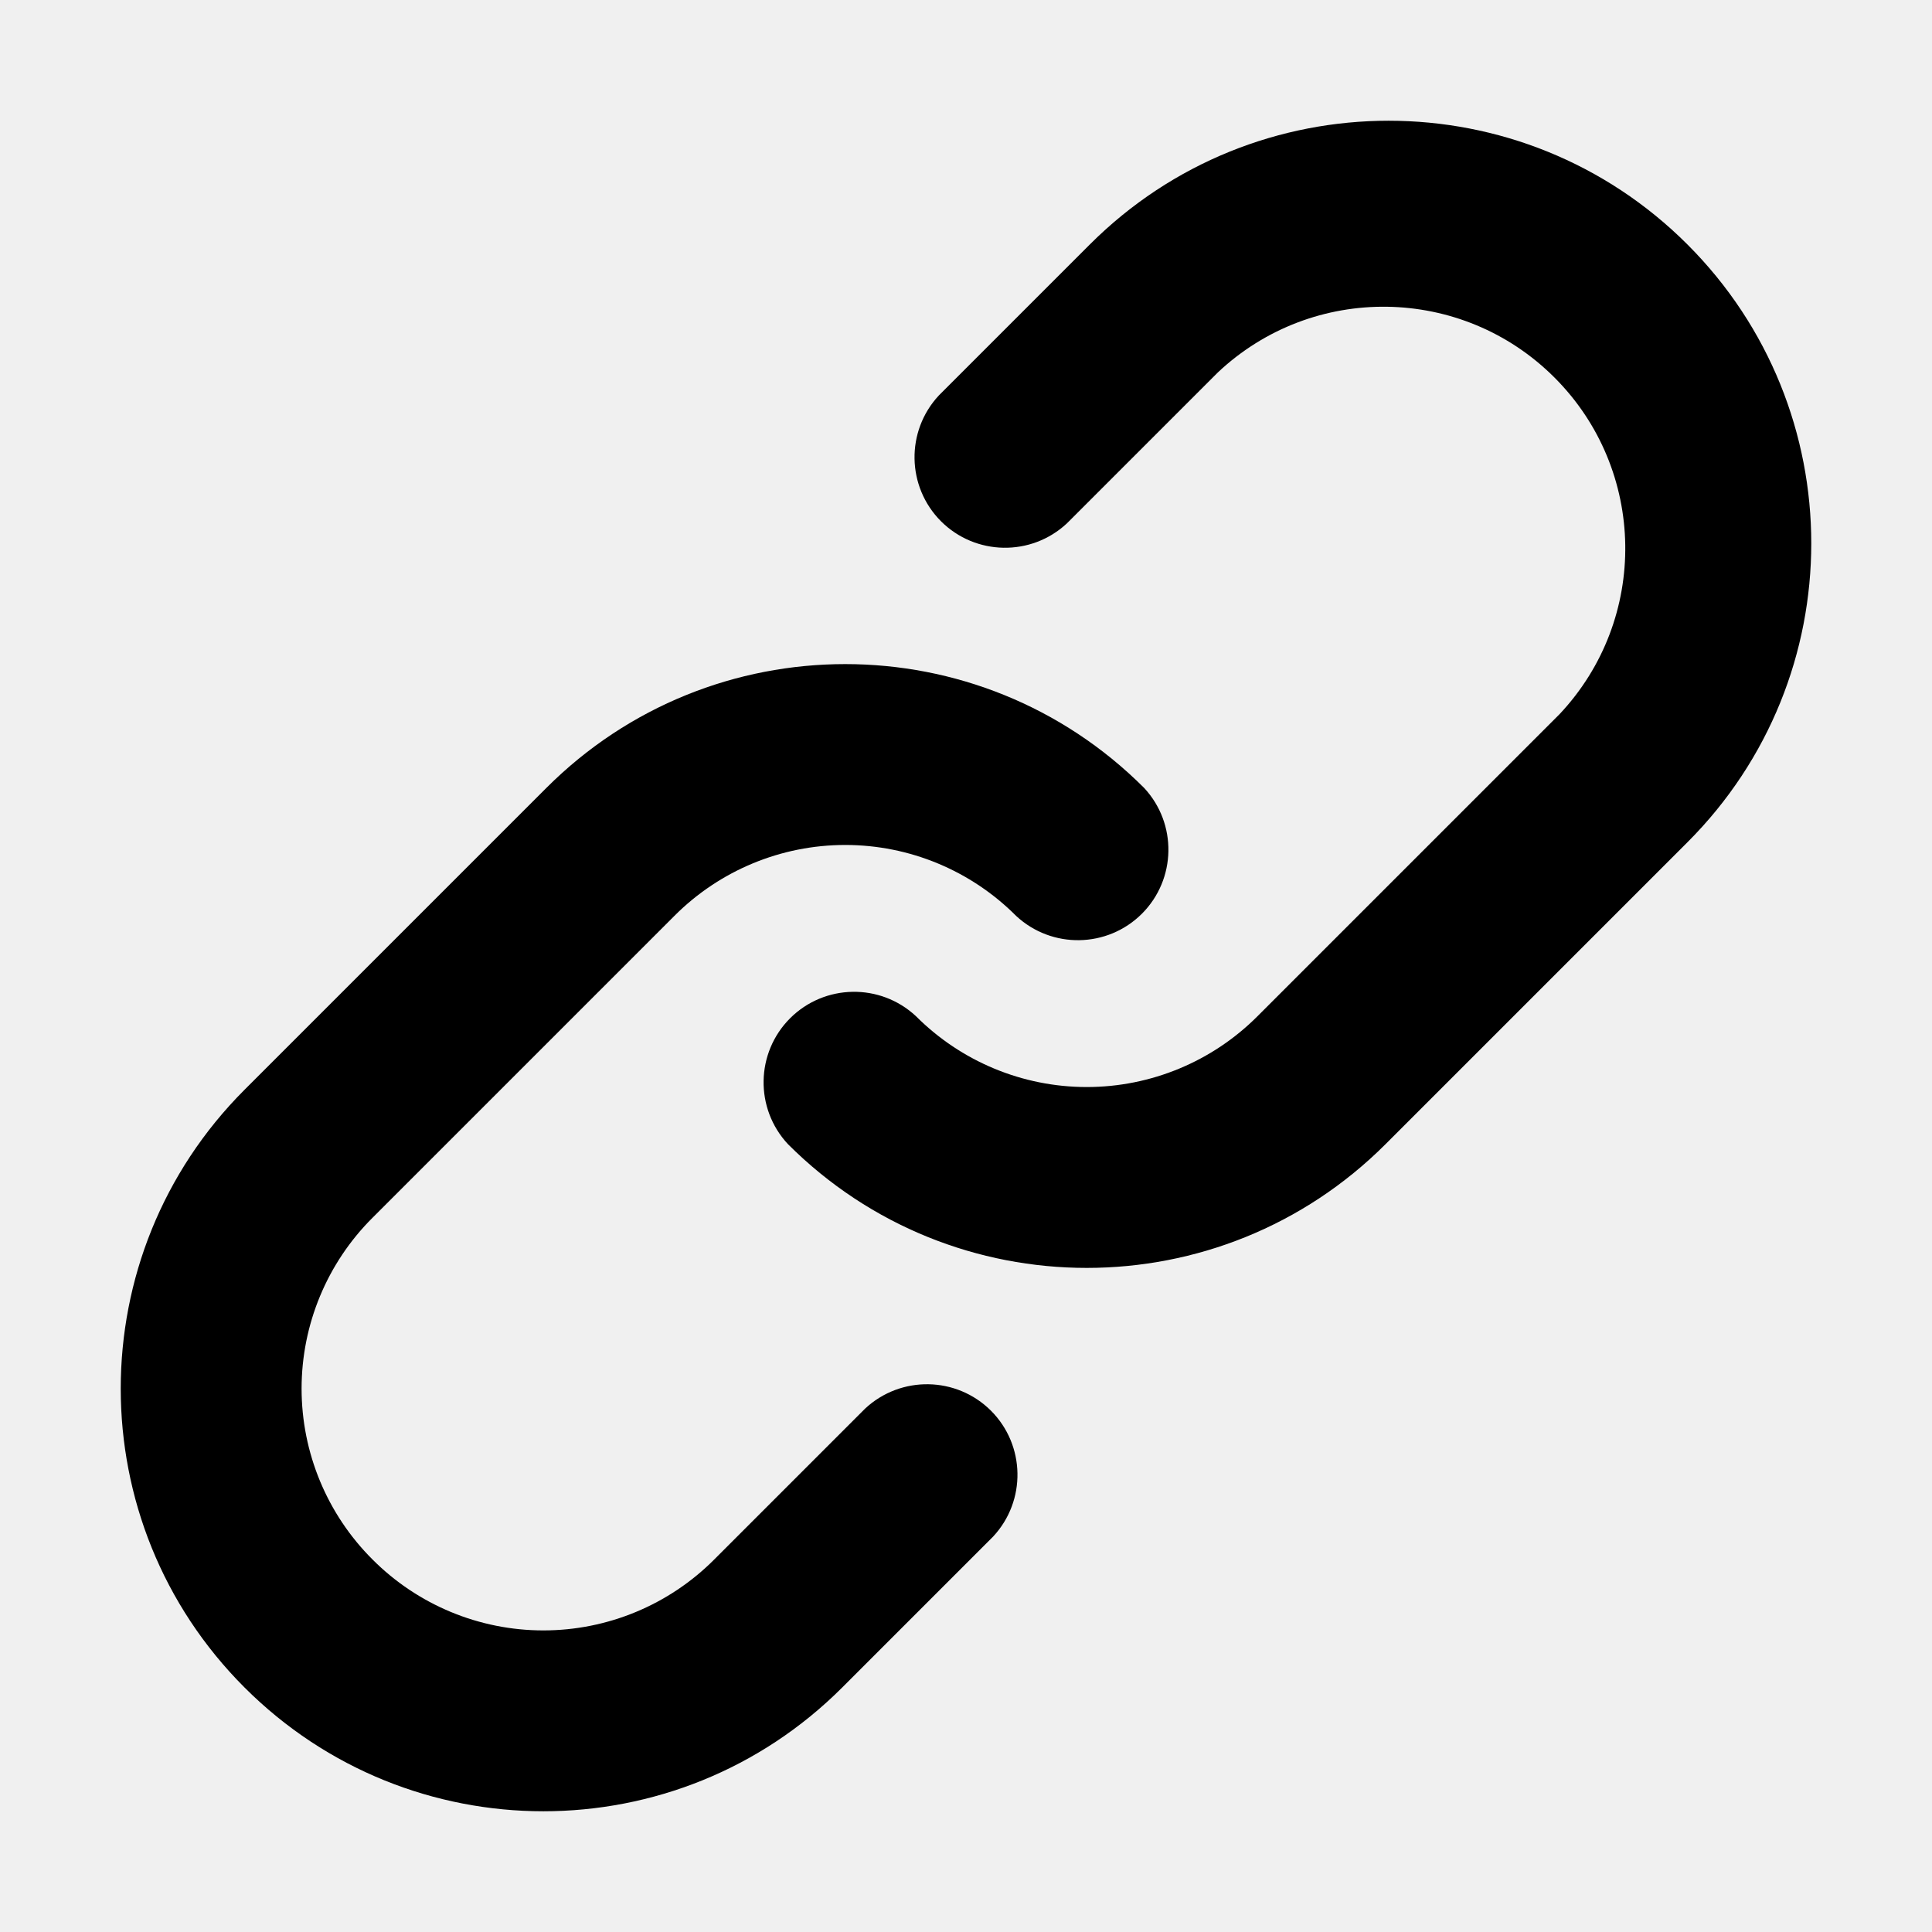
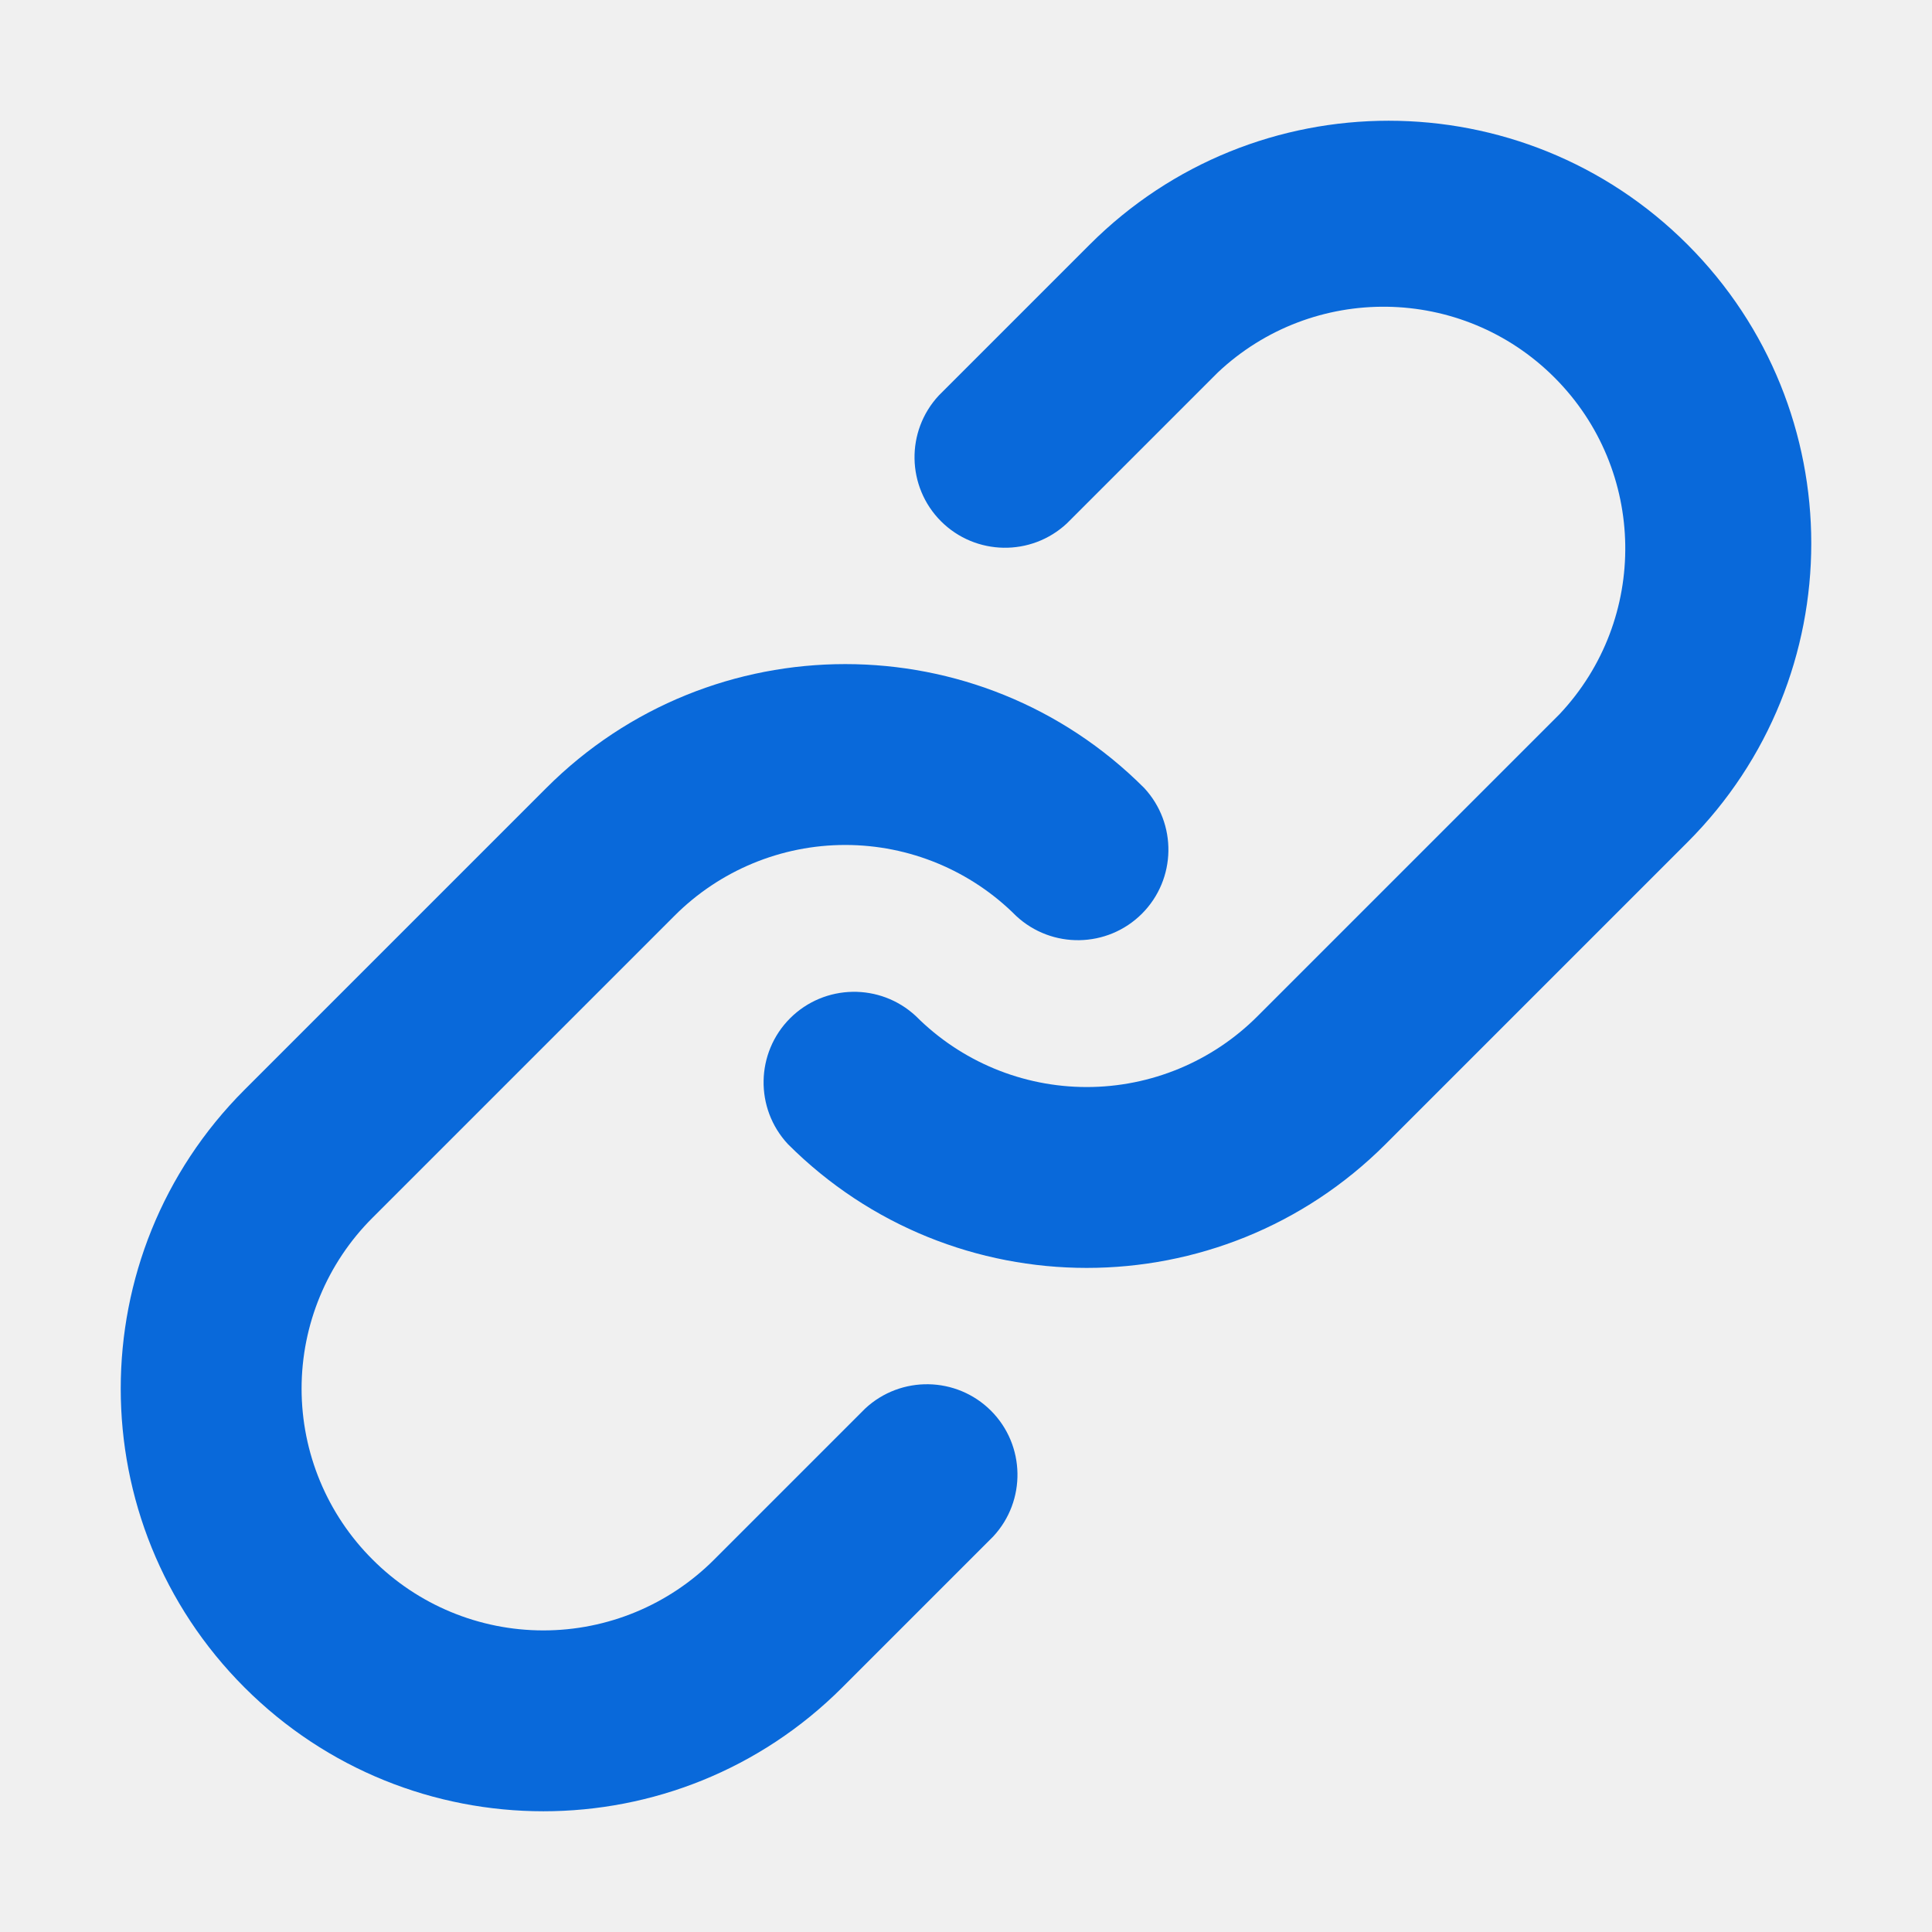
- <svg xmlns="http://www.w3.org/2000/svg" width="16" height="16" viewBox="0 0 16 16" fill="black">
-   <style>@media(prefers-color-scheme:dark){path{fill:white}}</style>
+ <svg xmlns="http://www.w3.org/2000/svg" width="16" height="16" viewBox="0 0 16 16" fill="#0969da">
+   <style>@media(prefers-color-scheme:dark){path{fill:#4493f8}}</style>
  <path d="m7.775 3.275 1.25-1.25a3.5 3.5 0 1 1 4.95 4.95l-2.5 2.5a3.5 3.5 0 0 1-4.95 0 .751.751 0 0 1 .018-1.042.751.751 0 0 1 1.042-.018 1.998 1.998 0 0 0 2.83 0l2.5-2.5a2.002 2.002 0 0 0-2.83-2.83l-1.25 1.25a.751.751 0 0 1-1.042-.018.751.751 0 0 1-.018-1.042Zm-4.69 9.64a1.998 1.998 0 0 0 2.83 0l1.25-1.25a.751.751 0 0 1 1.042.018.751.751 0 0 1 .018 1.042l-1.25 1.25a3.5 3.5 0 1 1-4.95-4.95l2.5-2.5a3.5 3.5 0 0 1 4.95 0 .751.751 0 0 1-.018 1.042.751.751 0 0 1-1.042.018 1.998 1.998 0 0 0-2.83 0l-2.5 2.5a1.998 1.998 0 0 0 0 2.83Z" />
</svg>
